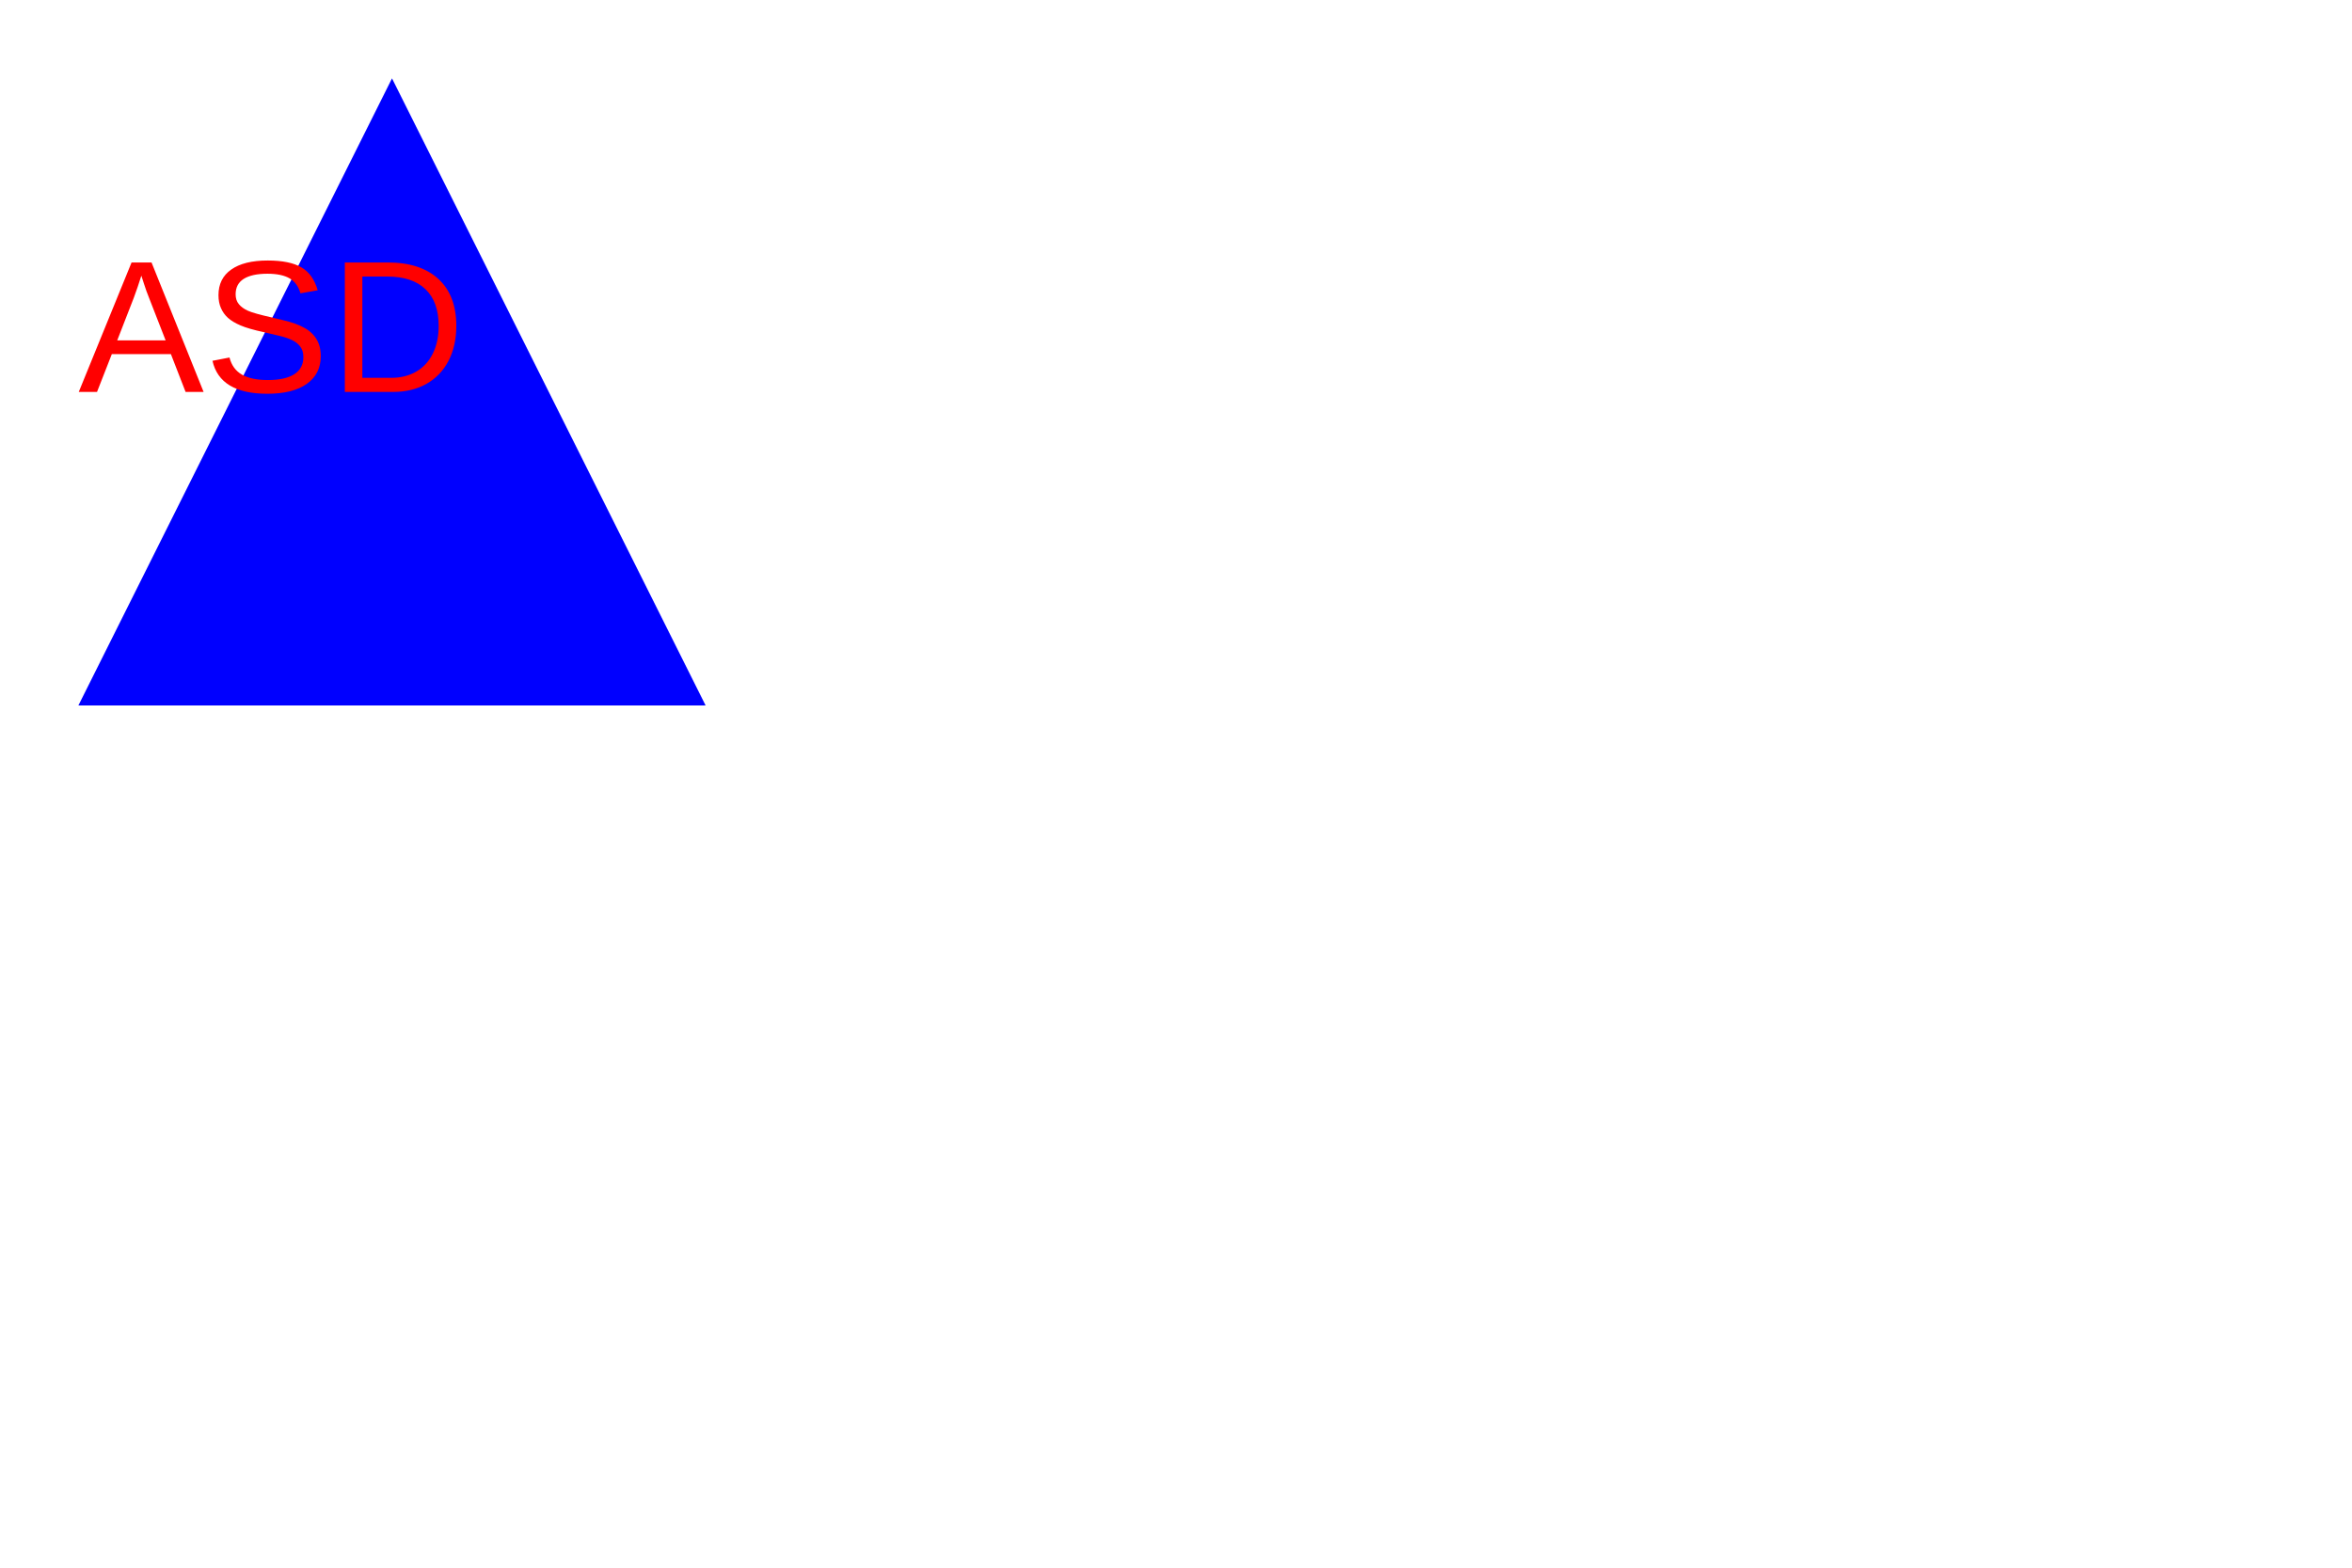
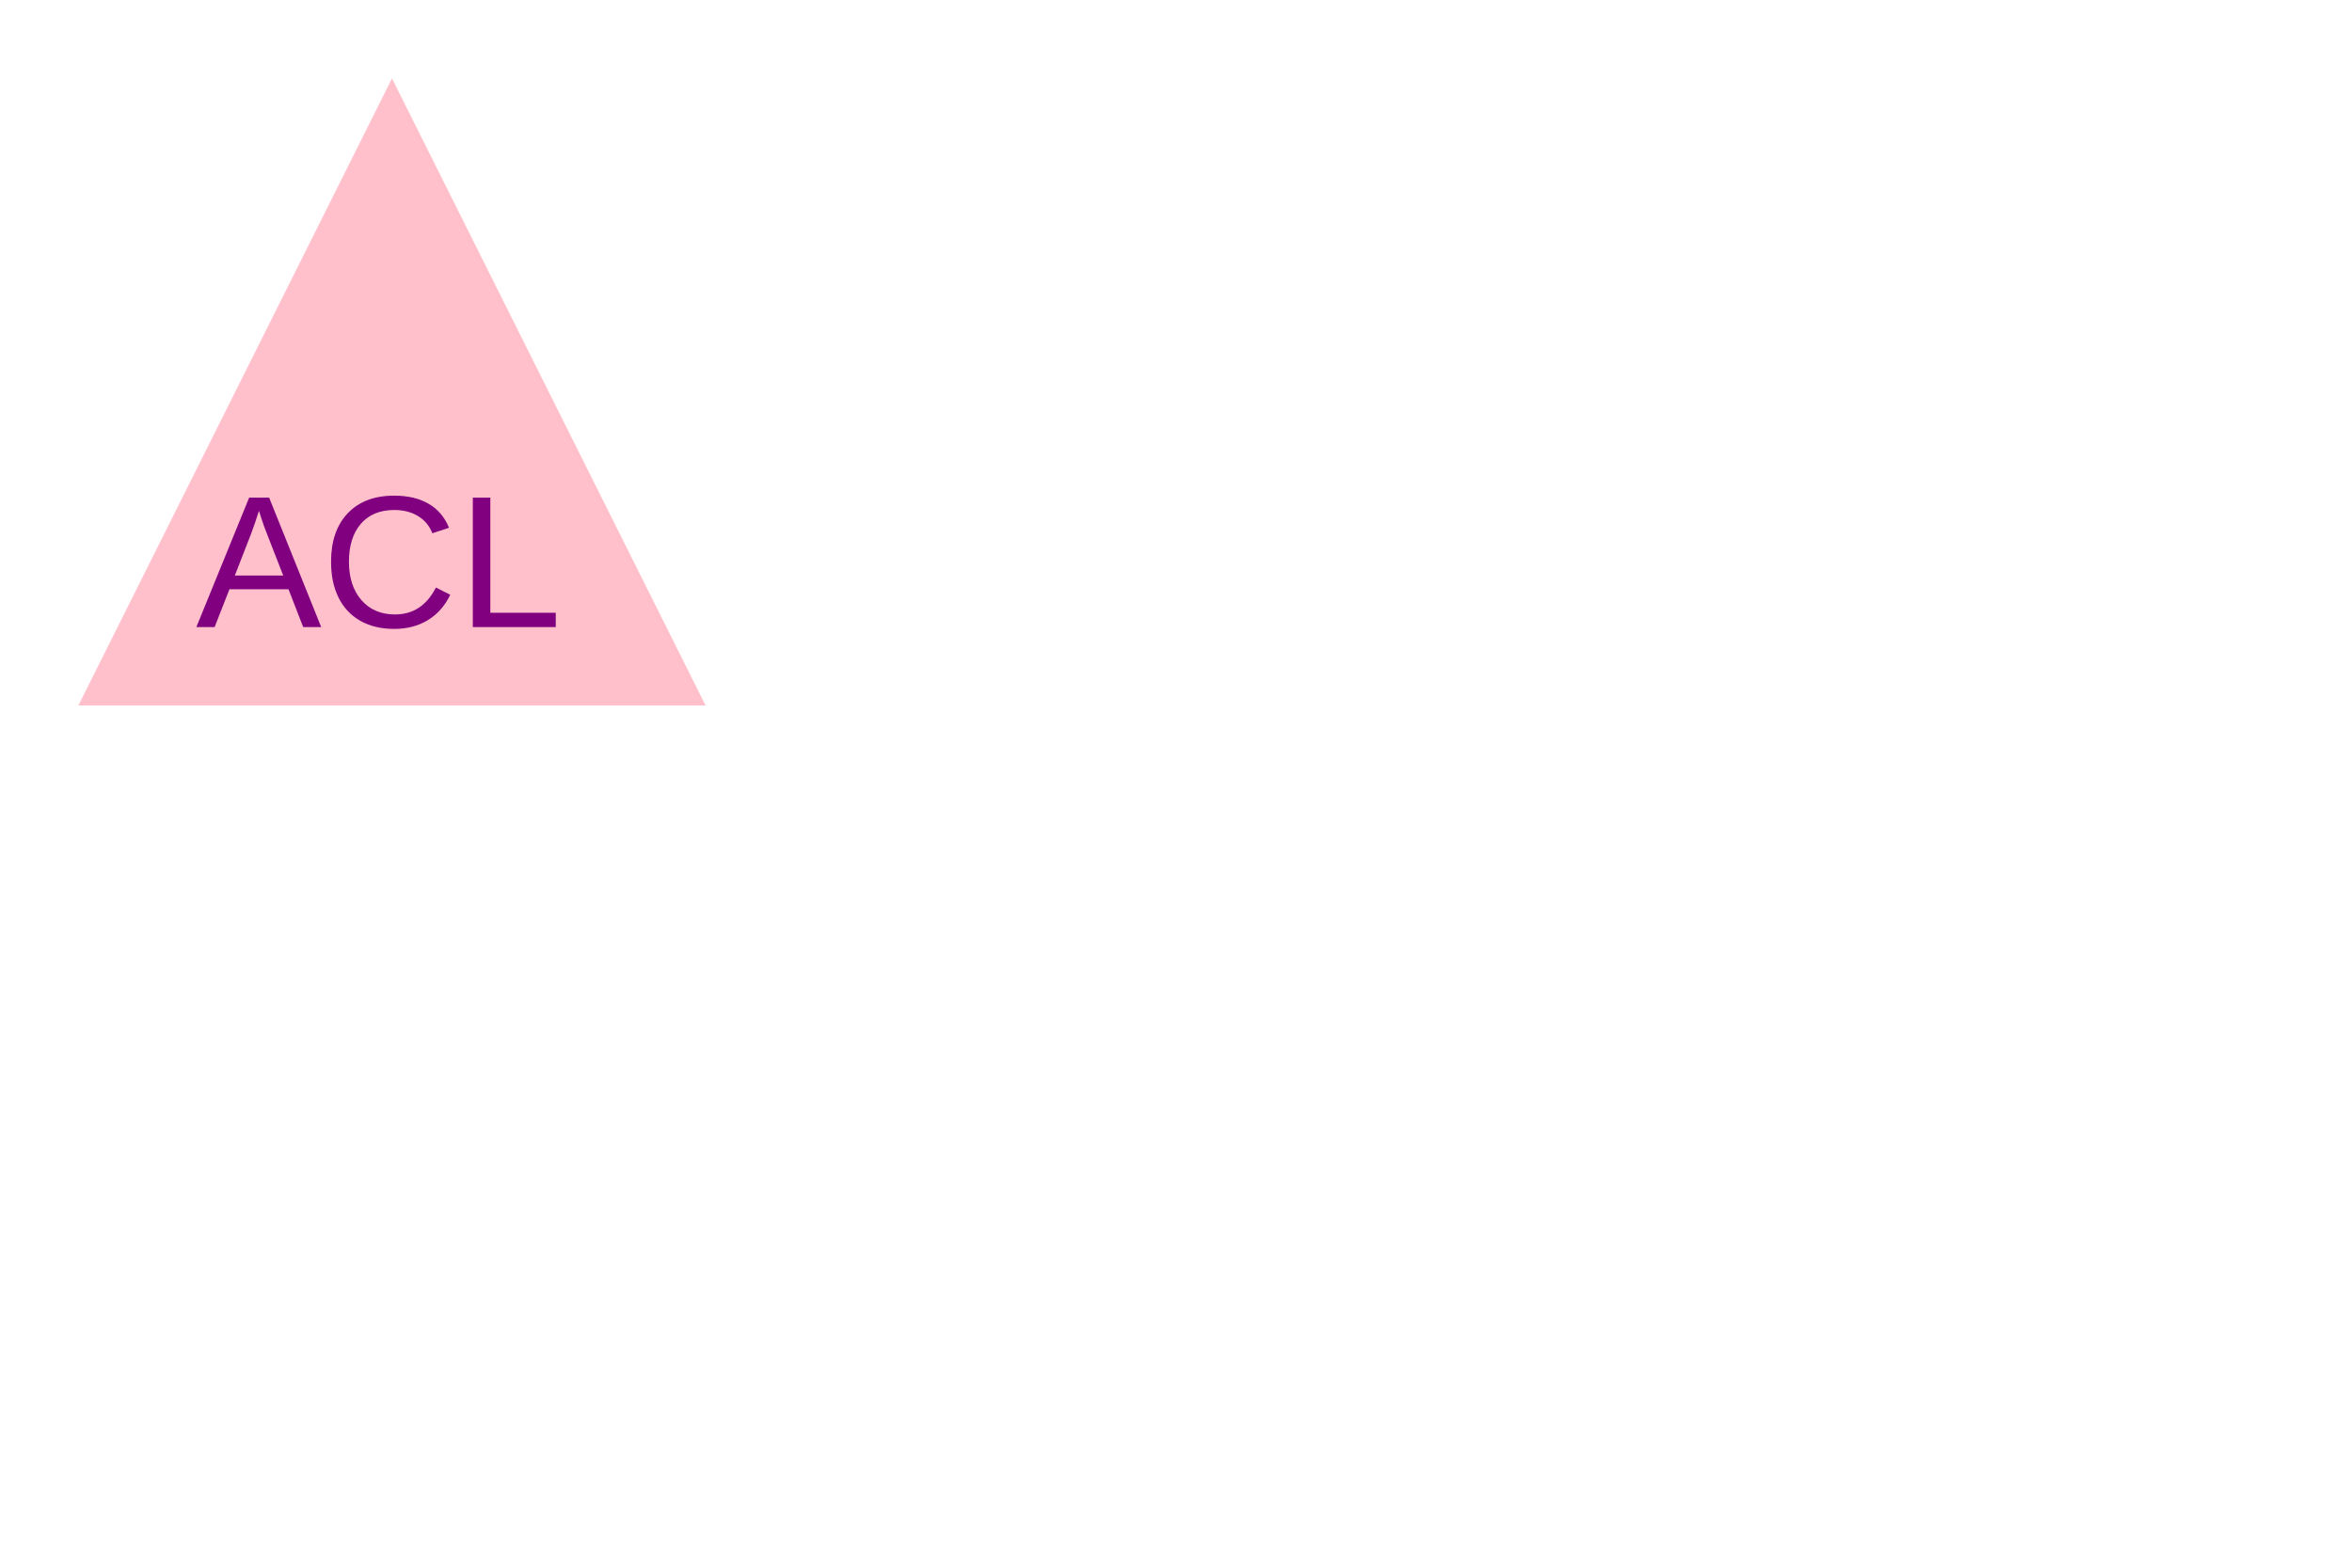
<svg xmlns="http://www.w3.org/2000/svg" width="300" height="200">
-   <polygon points="50,10 90,90 10,90" fill="Blue" />
-   <text x="10" y="50" font-family="Arial" font-size="24" fill="Red">ASD</text>
+   <polygon points="50,10 90,90 10,90" fill="pink" />
+   <text x="25" y="80" font-family="Arial" font-size="24" fill="purple">ACL</text>
</svg>
